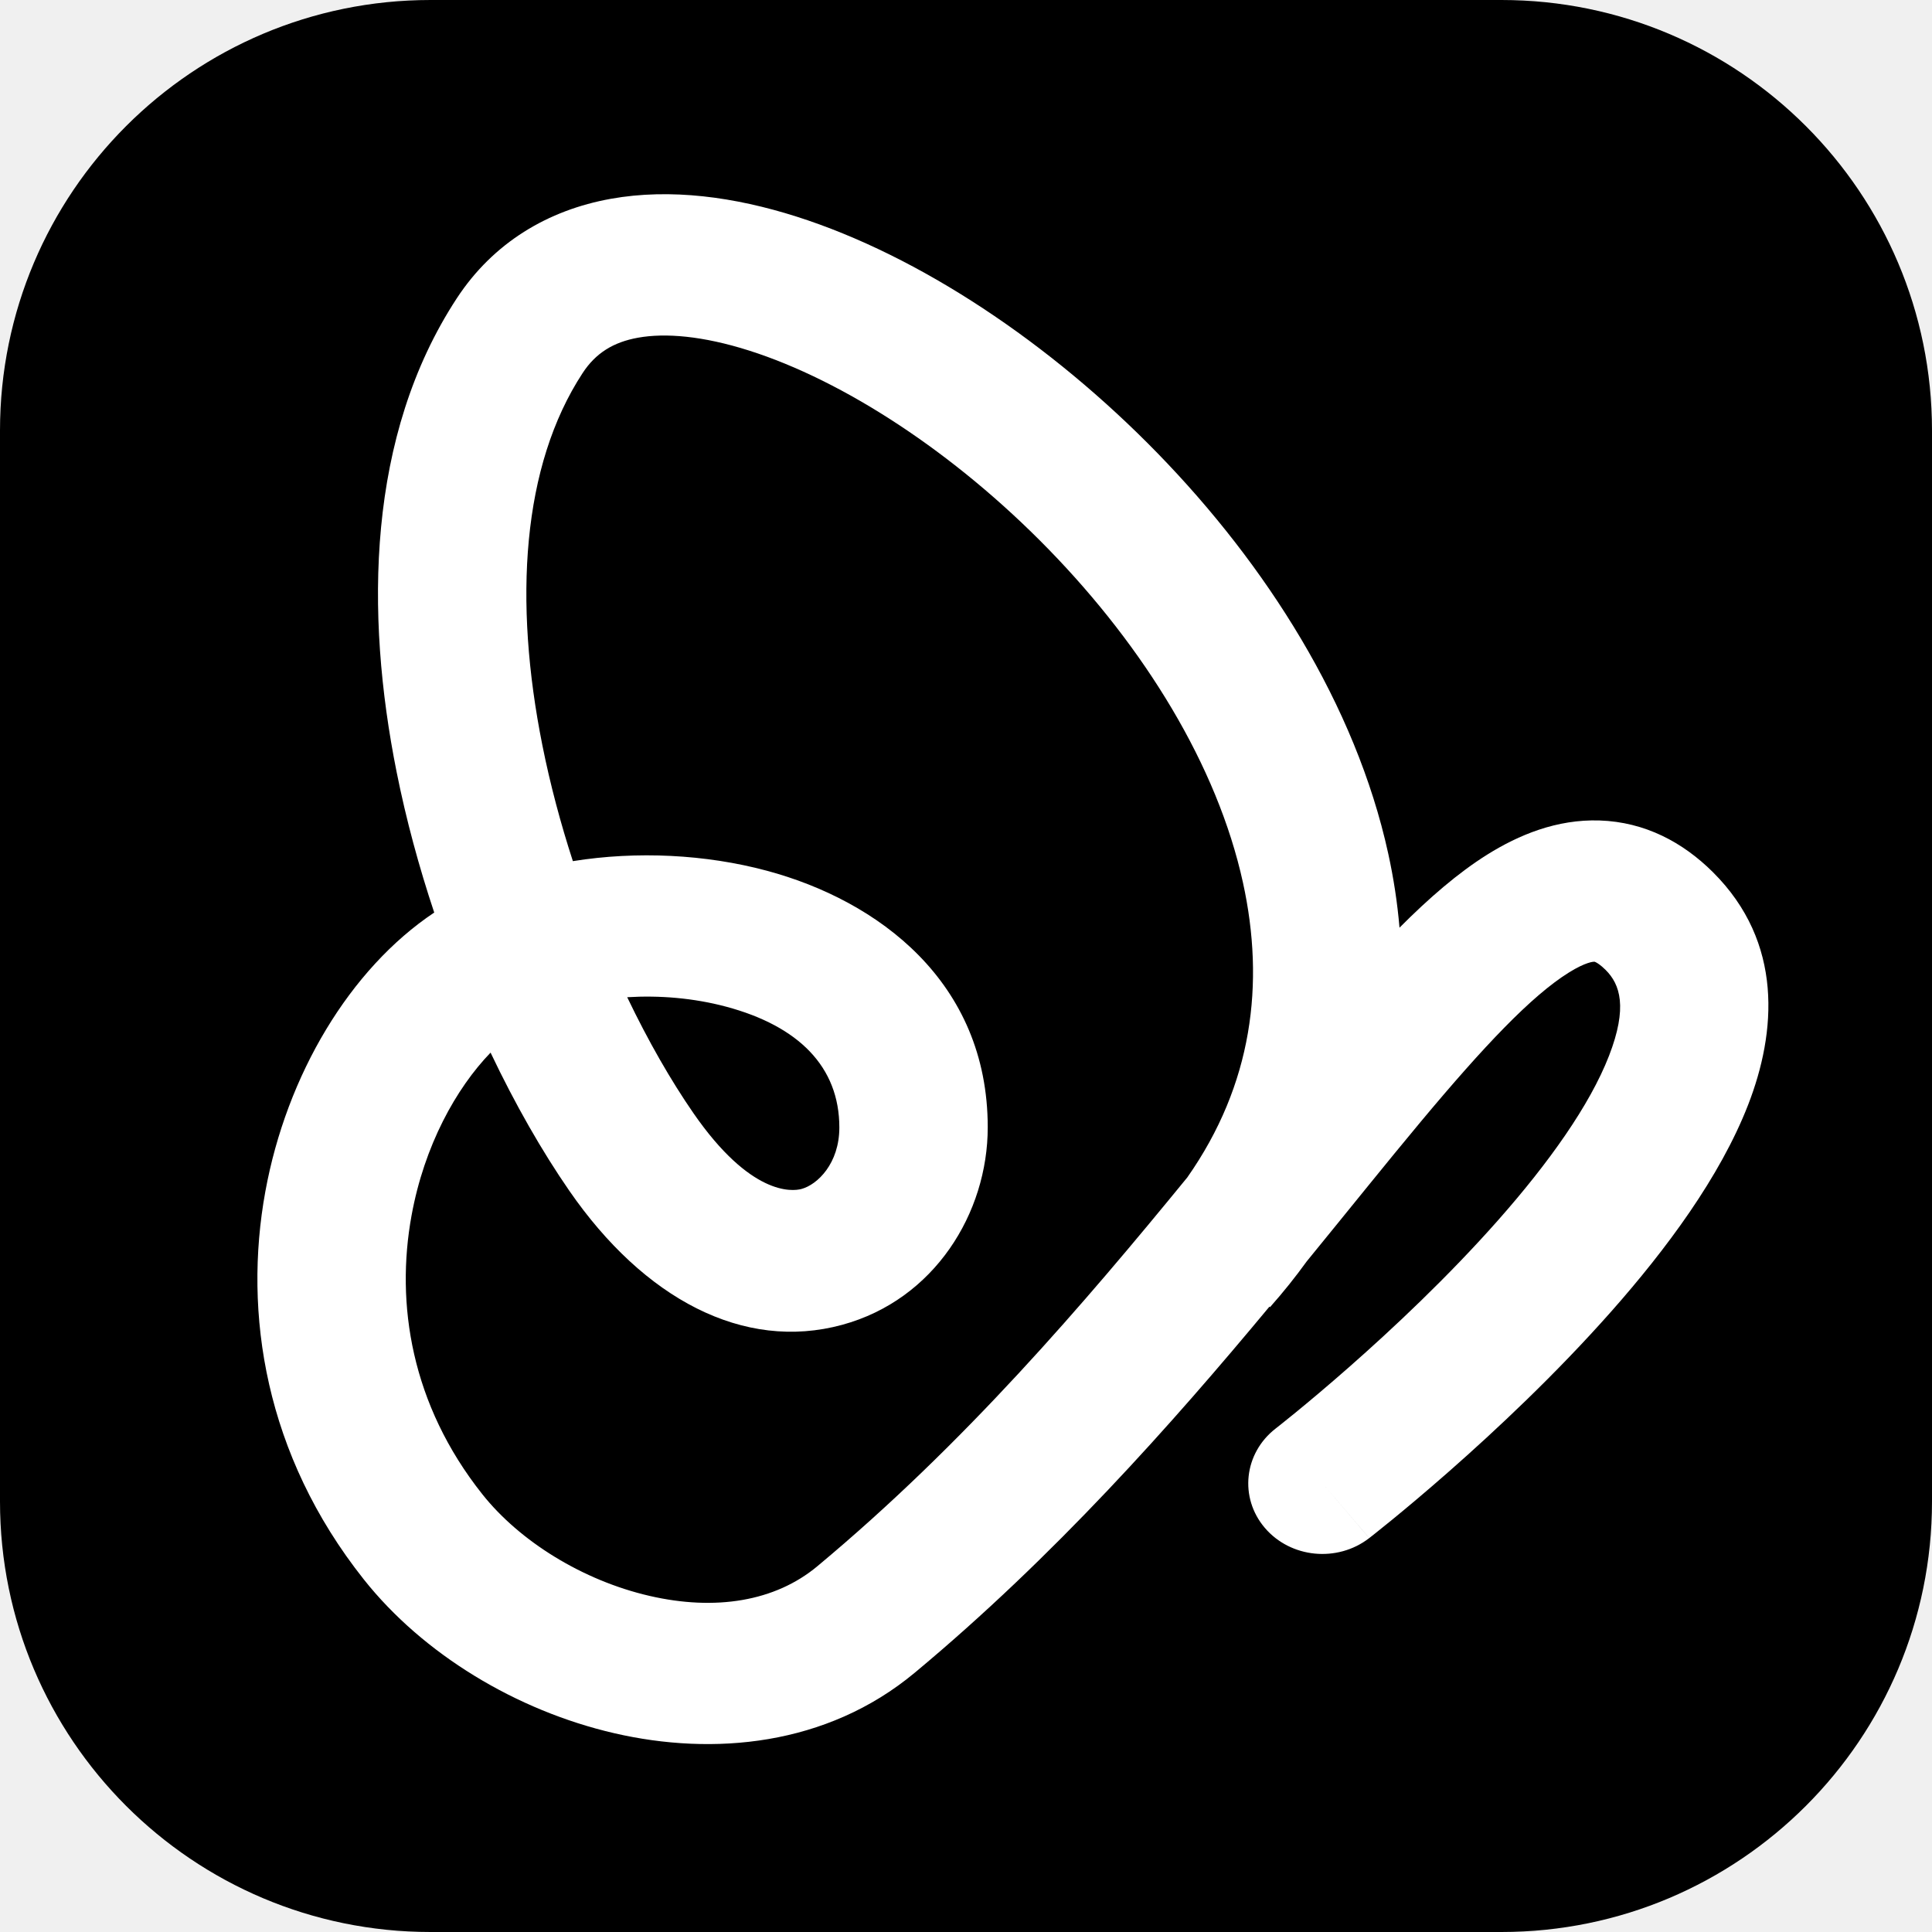
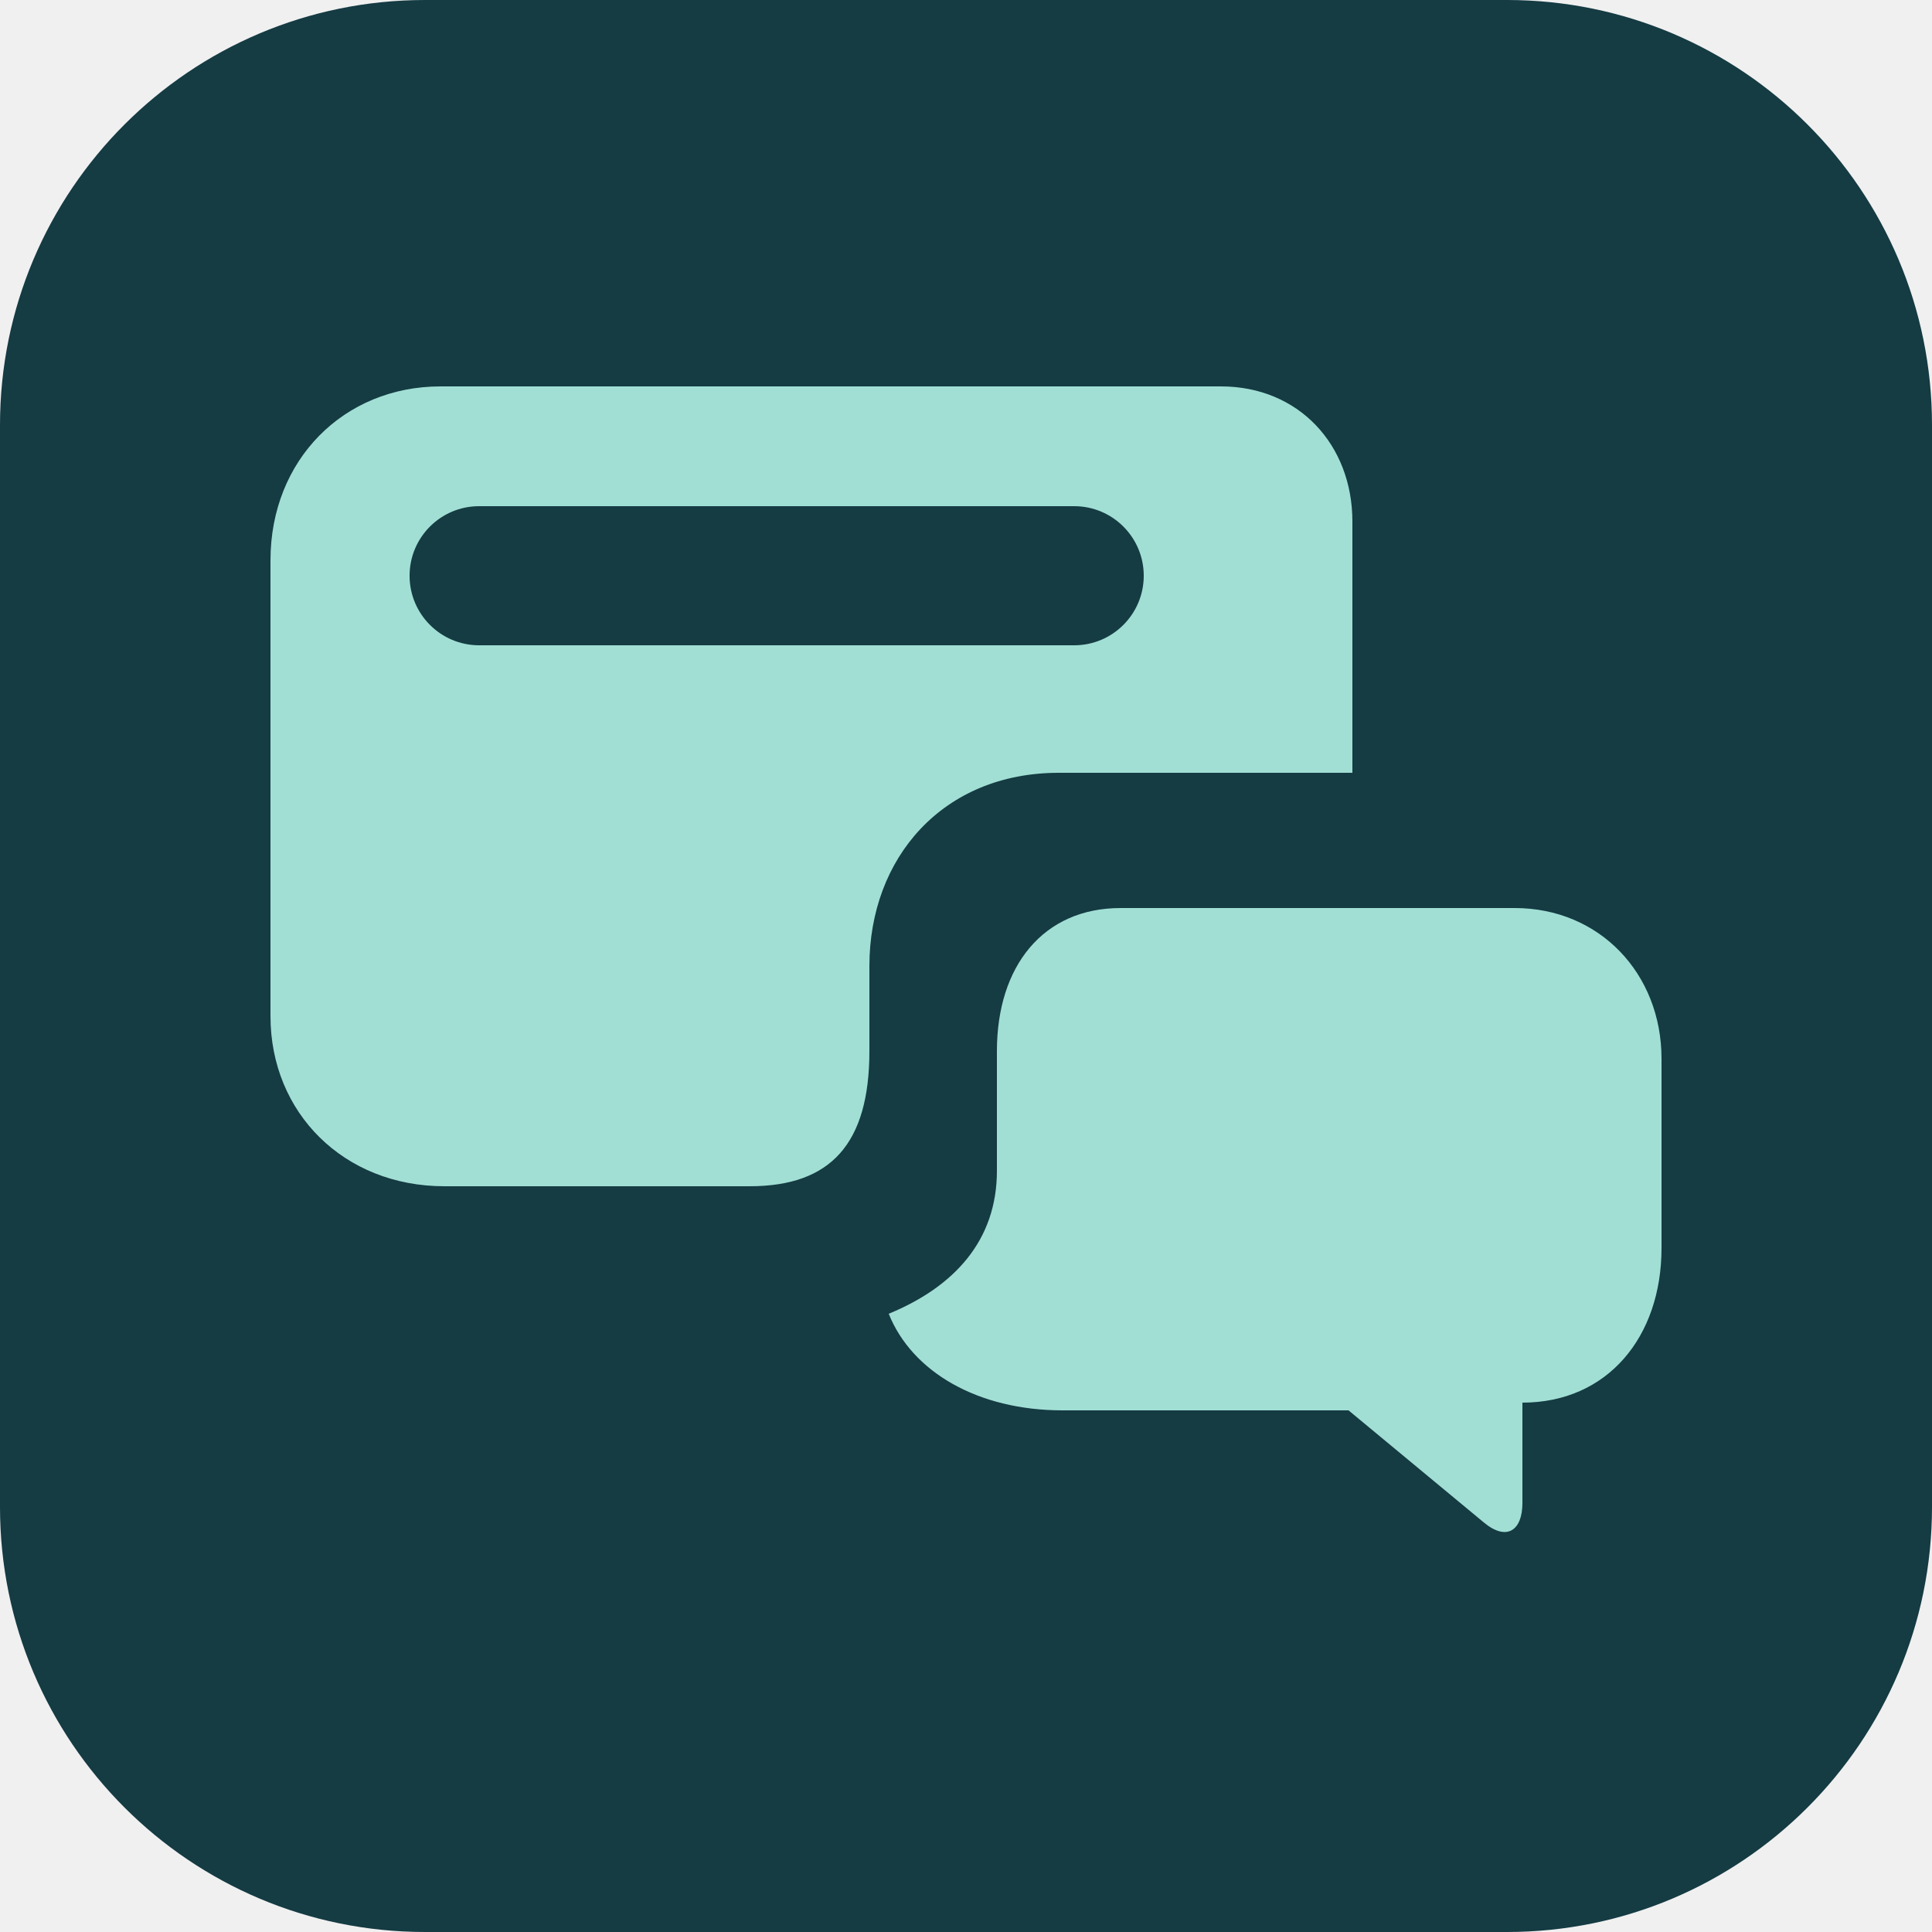
- <svg xmlns="http://www.w3.org/2000/svg" width="48" height="48" viewBox="0 0 700 700" fill="none">
-   <rect width="700" height="700" rx="156" fill="black" />
-   <path transform="translate(350,350) scale(1.05) translate(-350,-350)" d="M291.495 91.399C333.897 104.892 379.155 135.075 416.229 173.191C453.389 211.394 484.429 259.725 495.708 311.251C497.555 319.693 498.865 328.216 499.586 336.776C509.755 326.554 519.867 317.815 529.89 311.547C540.647 304.821 553.808 299.297 568.641 299.785C584.29 300.299 597.395 307.326 607.747 317.632C632.173 341.947 629.612 372.898 619.872 397.936C610.185 422.833 591.557 447.826 572.732 469.124C553.591 490.78 532.713 510.308 516.779 524.318C508.775 531.355 501.936 537.073 497.07 541.052C494.635 543.043 492.689 544.603 491.334 545.679C490.657 546.217 490.126 546.635 489.756 546.926C489.571 547.071 489.425 547.184 489.321 547.265C489.269 547.305 489.227 547.338 489.196 547.362C489.181 547.374 489.168 547.385 489.157 547.393C489.153 547.397 489.147 547.401 489.144 547.403C489.134 547.4 488.837 547.06 473.001 528.499L489.135 547.411C478.157 555.911 462.033 554.334 453.122 543.89C444.213 533.448 445.887 518.094 456.861 509.592C456.863 509.591 456.865 509.588 456.869 509.586C456.88 509.577 456.902 509.561 456.933 509.536C456.997 509.487 457.101 509.404 457.245 509.292C457.533 509.066 457.979 508.715 458.569 508.247C459.749 507.31 461.506 505.901 463.742 504.073C468.216 500.414 474.589 495.088 482.073 488.508C497.114 475.284 516.315 457.282 533.578 437.75C551.157 417.862 565.26 398.01 571.859 381.048C578.403 364.227 575.681 356.302 570.724 351.367C568.928 349.579 567.744 348.902 567.267 348.676C566.888 348.496 566.811 348.52 566.804 348.52C566.605 348.513 563.971 348.537 557.953 352.3C545.161 360.299 528.815 377.492 506.807 403.867C494.927 418.106 481.871 434.435 467.547 451.957C463.709 457.28 459.503 462.538 454.91 467.717L454.702 467.549C420.808 508.347 380.37 553.856 332.335 593.848C301.853 619.226 262.656 622.597 228.642 614.743C194.834 606.936 162.658 587.448 142.217 561.686C108.054 518.631 100.57 469.801 108.223 427.836C115.56 387.606 137.391 351.005 166.502 331.557C161.248 315.813 156.813 299.49 153.519 283.013C142.593 228.368 143.239 167.031 174.28 119.619C186.922 100.31 205.846 89.153 227.387 85.277C248.1 81.55 270.278 84.648 291.495 91.399ZM378.642 206.356C345.773 172.563 307.463 147.917 275.208 137.654C259.096 132.527 246.171 131.514 236.828 133.195C228.314 134.727 222.227 138.497 217.721 145.38C196.712 177.468 193.858 224.004 203.82 273.827C206.532 287.394 210.127 300.834 214.345 313.817C236.45 310.276 260.156 311.463 281.22 317.11C319.621 327.403 357.501 355.419 357.501 405.654C357.501 435.255 339.111 465.136 307.278 473.815C273.211 483.103 238.854 464.822 213.105 427.541C203.716 413.947 194.443 397.766 185.947 379.89C174.028 392.223 163.08 411.953 158.673 436.118C153.128 466.518 158.514 501.286 183.085 532.253C195.993 548.522 217.742 562.031 240.771 567.349C263.594 572.619 284.147 569.24 298.664 557.154C349.383 514.927 390.709 466.547 426.366 422.952C448.879 390.86 453.195 356.06 445.578 321.265C436.703 280.718 411.425 240.06 378.642 206.356ZM306.296 405.722C306.296 384.769 292.223 370.736 267.284 364.051C256.012 361.03 244.156 360.087 233.095 360.771C240.361 375.935 248.168 389.513 255.897 400.704C275.647 429.298 289.989 427.822 293.247 426.934C298.737 425.437 306.296 418.161 306.296 405.722Z" fill="white" />
+ <svg xmlns="http://www.w3.org/2000/svg" width="48" height="48" viewBox="0 0 48 48">
+   <rect width="48" height="48" rx="10.56" fill="#153B43" />
+   <g transform="translate(6.72 9.6) scale(0.096)" color="#A1DFD4">
+     <path fill="currentColor" fill-rule="evenodd" d="M44 0H246C266 0 280 15 280 35V100H204C174 100 155 122 155 150V172C155 196 145 207 124 207H45C19 207 0 188 0 163V45C0 19 19 0 44 0ZM54 31C44.06 31 36 39.06 36 49C36 58.94 44.06 67 54 67H208C217.94 67 226 58.94 226 49C226 39.06 217.94 31 208 31H54Z" />
+     <path fill="currentColor" d="M220 135H322C344 135 360 152 360 174V223C360 246 346 263 324 263V289C324 296 320 299 314 294L279 265H205C183 265 166 255 160 240C177 233 188 221 188 203V172C188 150 200 135 220 135Z" />
+   </g>
</svg>
